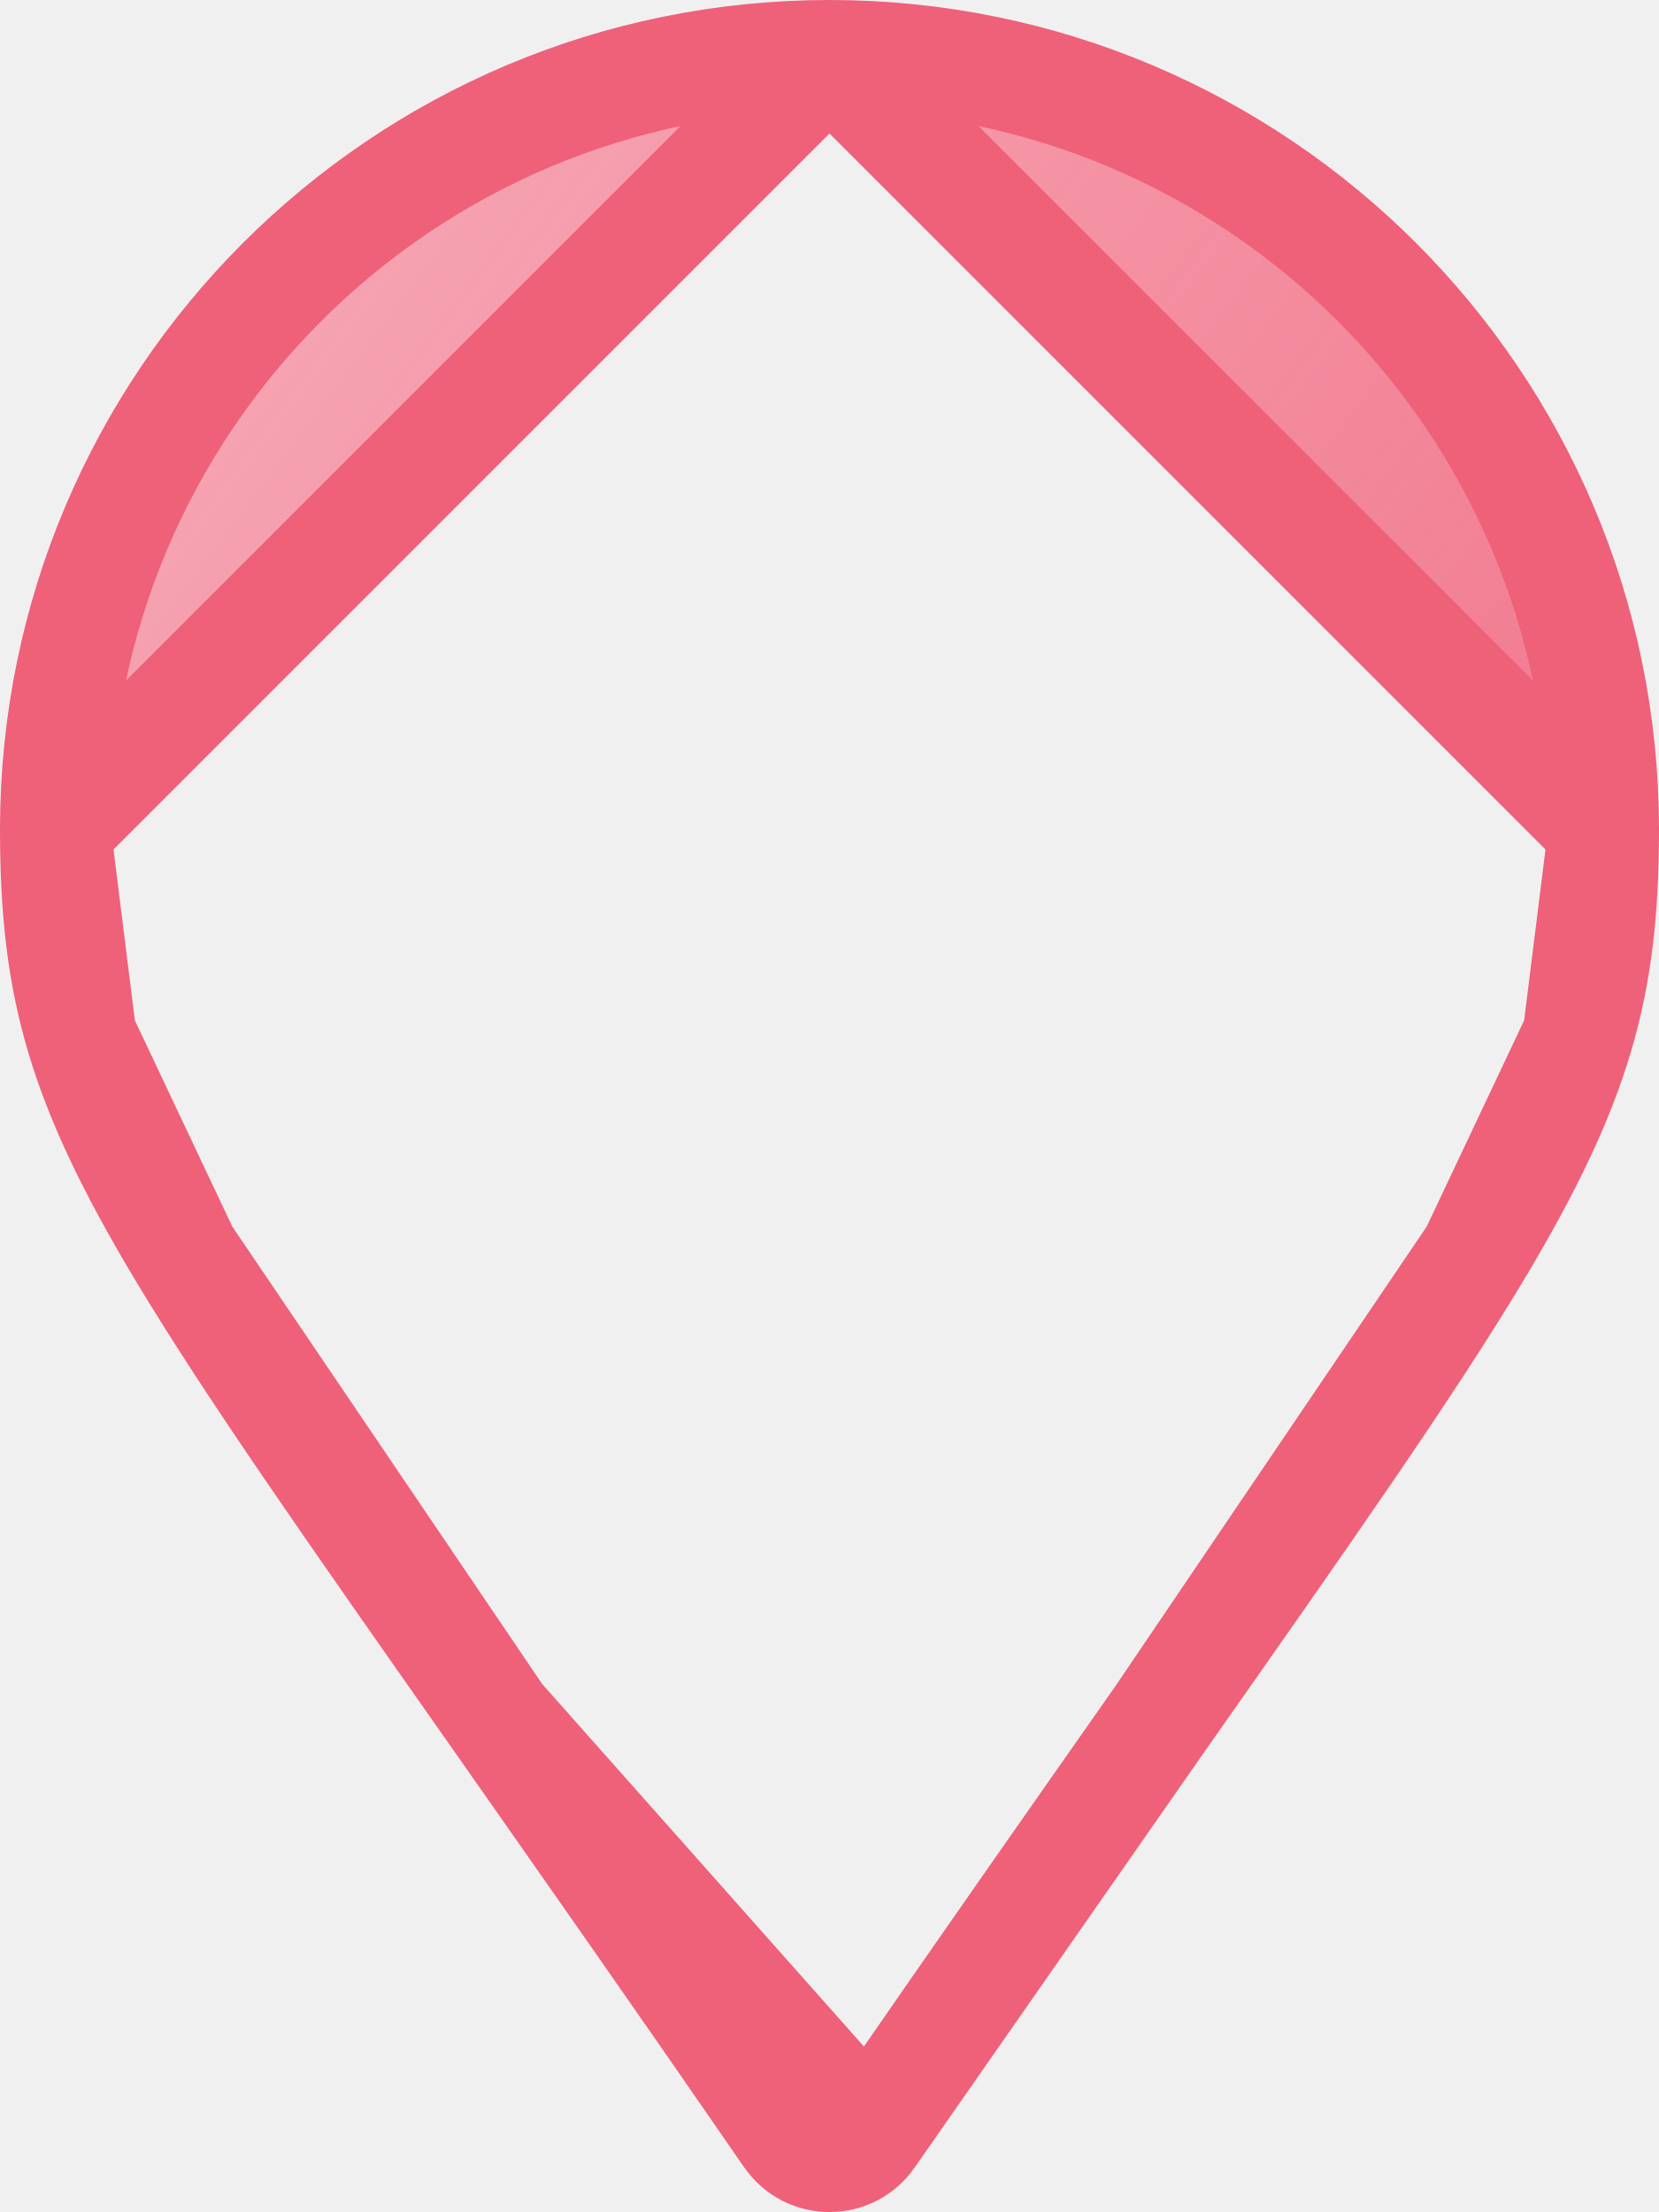
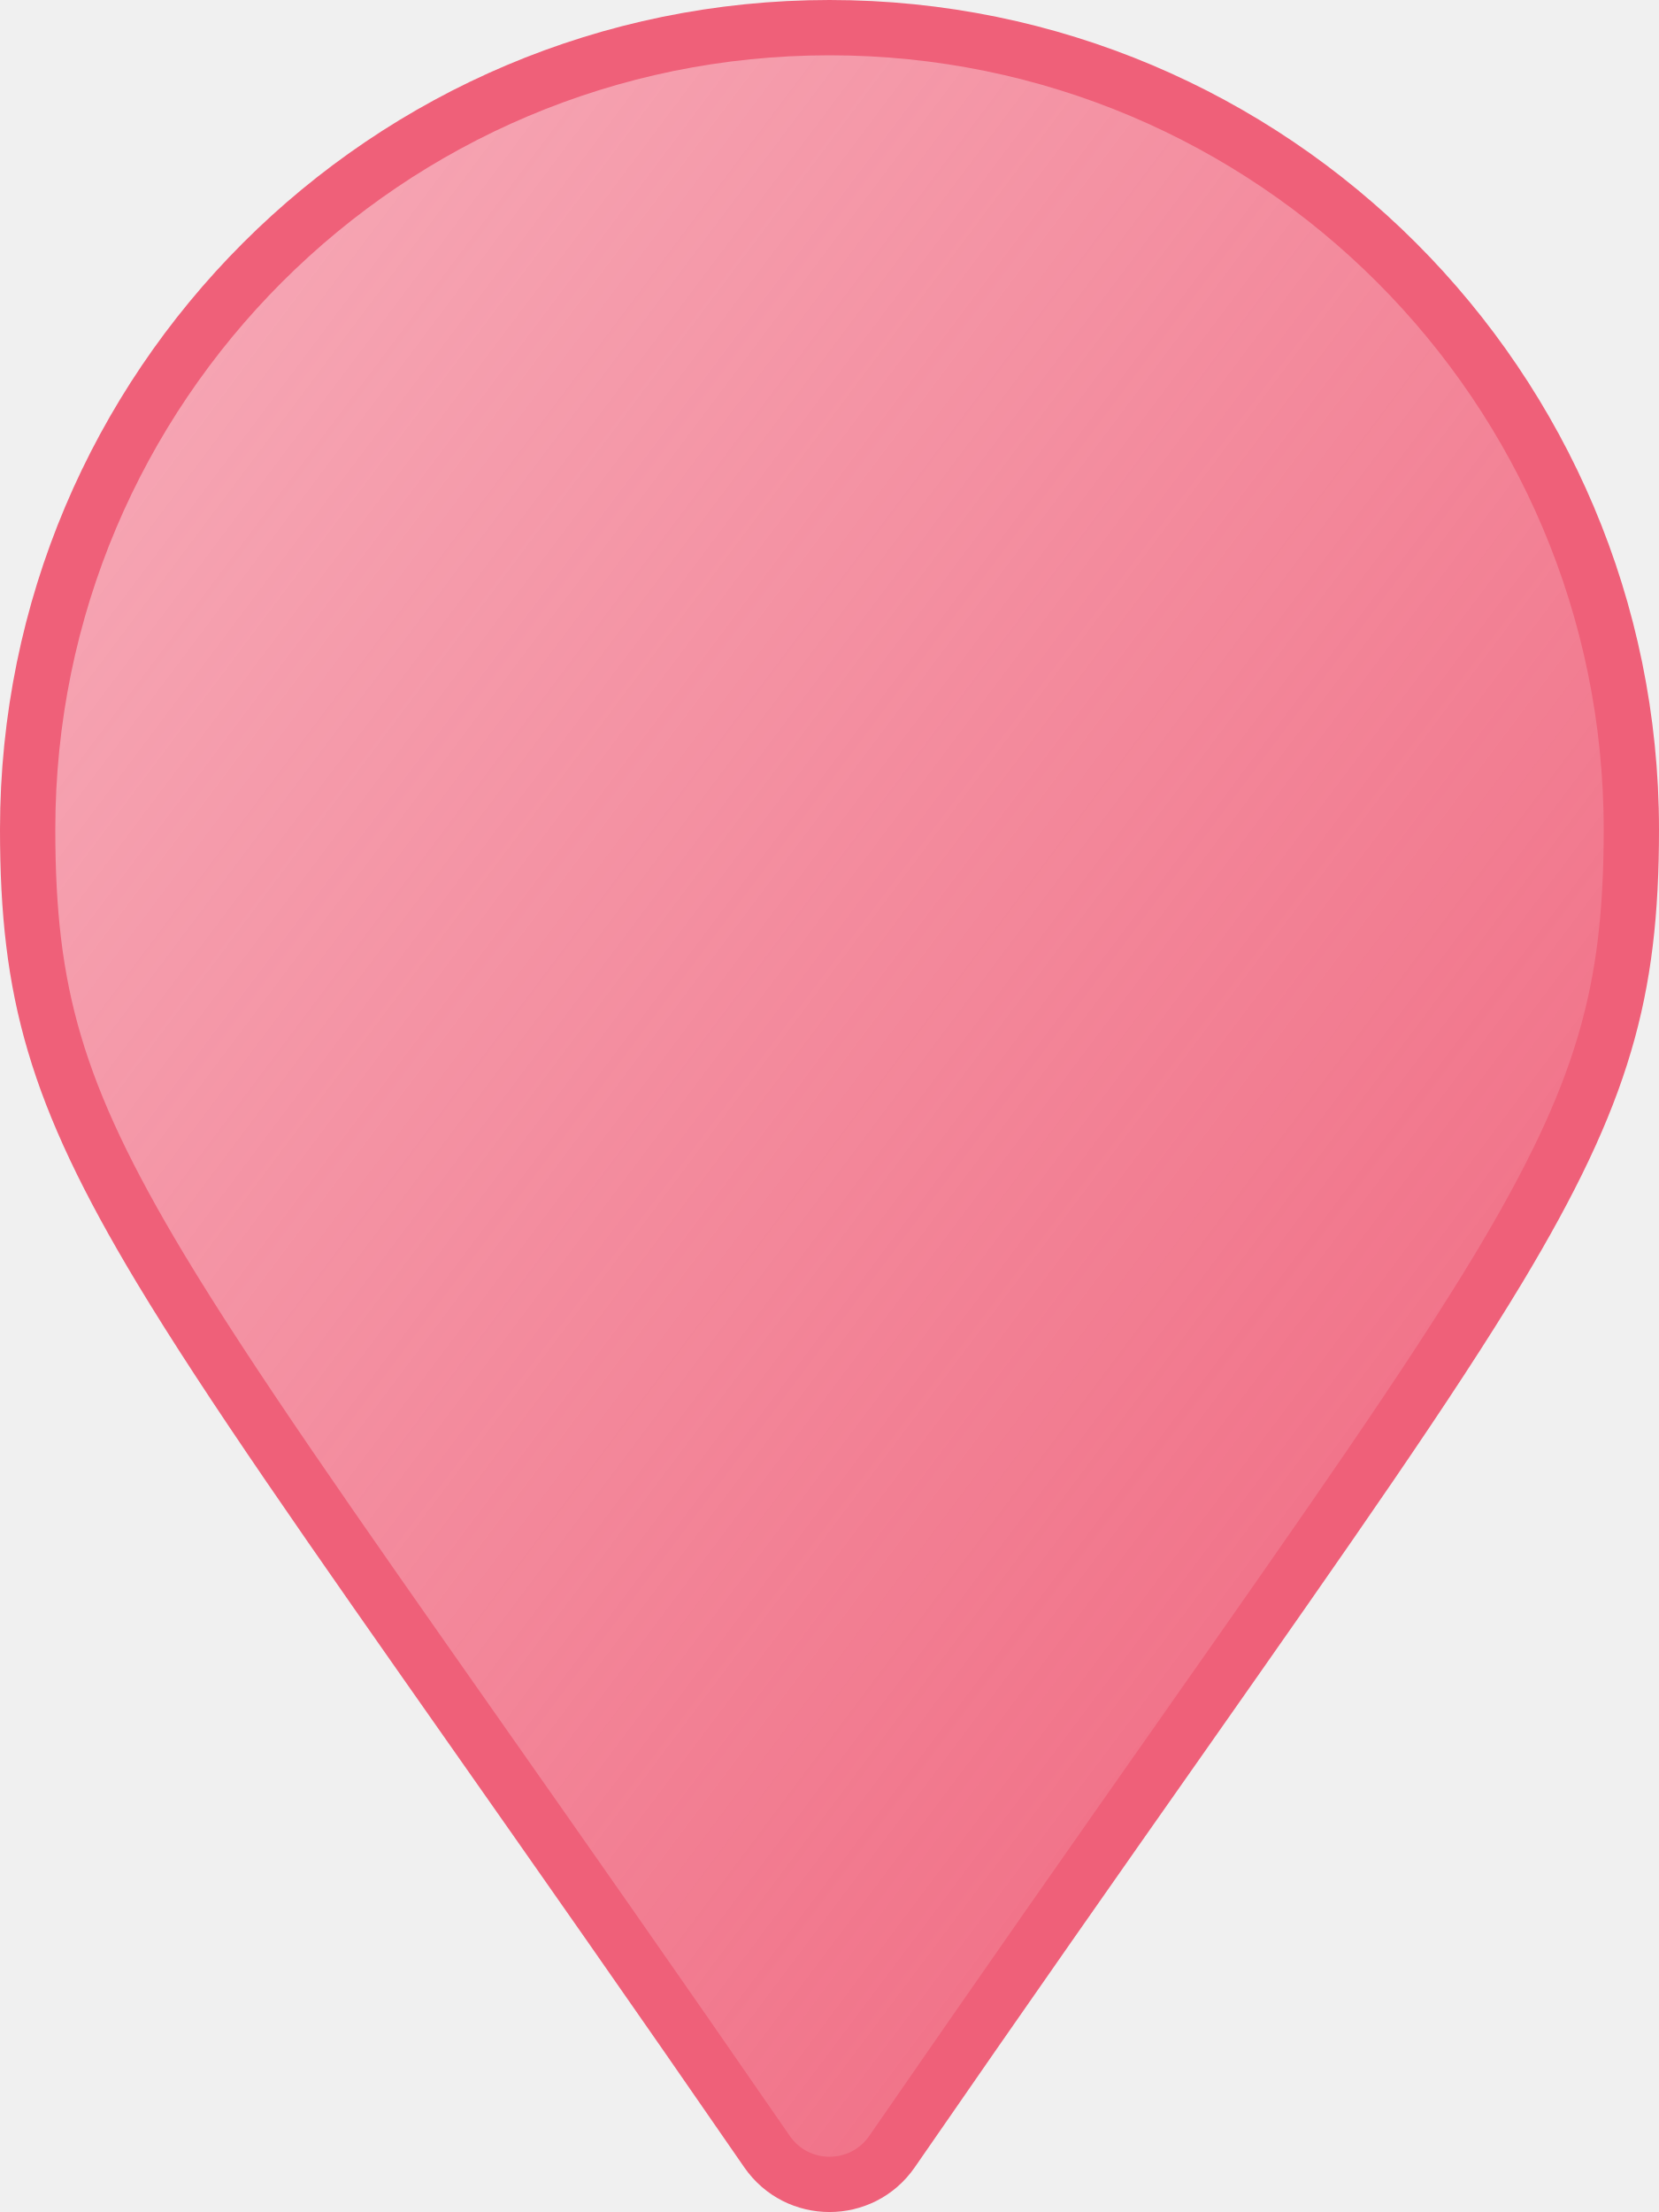
<svg xmlns="http://www.w3.org/2000/svg" width="15" height="20" viewBox="0 0 15 20" fill="none">
-   <path d="M4.506 15.533C5.245 16.587 6.116 17.827 7.14 19.312C7.314 19.563 7.686 19.563 7.86 19.312L4.506 15.533ZM4.506 15.533C3.185 13.652 2.282 12.365 1.665 11.339M4.506 15.533L1.665 11.339M1.665 11.339C1.19 10.549 0.904 9.944 0.733 9.367M1.665 11.339L0.733 9.367M0.733 9.367C0.563 8.794 0.5 8.225 0.5 7.5M0.733 9.367L0.5 7.5M0.5 7.5C0.5 3.634 3.634 0.5 7.5 0.5M0.5 7.5L7.5 0.5M7.5 0.5C11.366 0.5 14.5 3.634 14.5 7.5M7.5 0.5L14.5 7.5M14.5 7.5C14.5 8.225 14.437 8.794 14.267 9.367M14.5 7.5L14.267 9.367M14.267 9.367C14.096 9.944 13.81 10.549 13.335 11.339M14.267 9.367L13.335 11.339M13.335 11.339C12.718 12.365 11.815 13.652 10.494 15.533M13.335 11.339L10.494 15.533M10.494 15.533C9.755 16.587 8.884 17.827 7.86 19.312L10.494 15.533Z" fill="white" />
-   <path d="M4.506 15.533C5.245 16.587 6.116 17.827 7.14 19.312C7.314 19.563 7.686 19.563 7.86 19.312L4.506 15.533ZM4.506 15.533C3.185 13.652 2.282 12.365 1.665 11.339M4.506 15.533L1.665 11.339M1.665 11.339C1.19 10.549 0.904 9.944 0.733 9.367M1.665 11.339L0.733 9.367M0.733 9.367C0.563 8.794 0.5 8.225 0.5 7.5M0.733 9.367L0.5 7.5M0.5 7.5C0.5 3.634 3.634 0.5 7.5 0.5M0.5 7.5L7.5 0.5M7.5 0.5C11.366 0.5 14.5 3.634 14.5 7.5M7.5 0.5L14.5 7.5M14.5 7.5C14.5 8.225 14.437 8.794 14.267 9.367M14.5 7.5L14.267 9.367M14.267 9.367C14.096 9.944 13.81 10.549 13.335 11.339M14.267 9.367L13.335 11.339M13.335 11.339C12.718 12.365 11.815 13.652 10.494 15.533M13.335 11.339L10.494 15.533M10.494 15.533C9.755 16.587 8.884 17.827 7.86 19.312L10.494 15.533Z" fill="url(#paint0_linear_2422_29257)" />
-   <path d="M4.506 15.533C5.245 16.587 6.116 17.827 7.14 19.312C7.314 19.563 7.686 19.563 7.86 19.312L4.506 15.533ZM4.506 15.533C3.185 13.652 2.282 12.365 1.665 11.339M4.506 15.533L1.665 11.339M1.665 11.339C1.19 10.549 0.904 9.944 0.733 9.367M1.665 11.339L0.733 9.367M0.733 9.367C0.563 8.794 0.5 8.225 0.5 7.5M0.733 9.367L0.5 7.5M0.5 7.5C0.5 3.634 3.634 0.5 7.5 0.5M0.5 7.5L7.5 0.5M7.5 0.5C11.366 0.5 14.5 3.634 14.5 7.5M7.5 0.5L14.5 7.5M14.5 7.5C14.5 8.225 14.437 8.794 14.267 9.367M14.5 7.5L14.267 9.367M14.267 9.367C14.096 9.944 13.81 10.549 13.335 11.339M14.267 9.367L13.335 11.339M13.335 11.339C12.718 12.365 11.815 13.652 10.494 15.533M13.335 11.339L10.494 15.533M10.494 15.533C9.755 16.587 8.884 17.827 7.86 19.312L10.494 15.533Z" stroke="#EF6079" />
+   <path d="M6.935 19.454C5.917 17.978 5.049 16.742 4.31 15.689C2.983 13.799 2.072 12.501 1.45 11.468C0.97 10.669 0.672 10.043 0.493 9.438C0.314 8.835 0.25 8.24 0.25 7.5C0.25 3.496 3.496 0.25 7.5 0.25C11.504 0.25 14.75 3.496 14.75 7.5C14.75 8.24 14.686 8.835 14.507 9.438C14.328 10.043 14.03 10.669 13.55 11.468C12.928 12.501 12.017 13.799 10.691 15.689C9.951 16.742 9.084 17.978 8.065 19.454C7.792 19.849 7.208 19.849 6.935 19.454Z" fill="white" />
+   <path d="M6.935 19.454C5.917 17.978 5.049 16.742 4.31 15.689C2.983 13.799 2.072 12.501 1.45 11.468C0.97 10.669 0.672 10.043 0.493 9.438C0.314 8.835 0.25 8.24 0.25 7.5C0.25 3.496 3.496 0.25 7.5 0.25C11.504 0.25 14.75 3.496 14.75 7.5C14.75 8.24 14.686 8.835 14.507 9.438C14.328 10.043 14.03 10.669 13.55 11.468C12.928 12.501 12.017 13.799 10.691 15.689C9.951 16.742 9.084 17.978 8.065 19.454C7.792 19.849 7.208 19.849 6.935 19.454Z" fill="url(#paint0_linear_2089_615)" />
+   <path d="M6.935 19.454C5.917 17.978 5.049 16.742 4.31 15.689C2.983 13.799 2.072 12.501 1.45 11.468C0.97 10.669 0.672 10.043 0.493 9.438C0.314 8.835 0.25 8.24 0.25 7.5C0.25 3.496 3.496 0.25 7.5 0.25C11.504 0.25 14.75 3.496 14.75 7.5C14.75 8.24 14.686 8.835 14.507 9.438C14.328 10.043 14.03 10.669 13.55 11.468C12.928 12.501 12.017 13.799 10.691 15.689C9.951 16.742 9.084 17.978 8.065 19.454C7.792 19.849 7.208 19.849 6.935 19.454Z" stroke="#EF6079" stroke-width="0.5" />
  <defs>
-     <linearGradient id="paint0_linear_2422_29257" x1="0" y1="0" x2="19.2" y2="14.4" gradientUnits="userSpaceOnUse">
+     <linearGradient id="paint0_linear_2089_615" x1="0" y1="0" x2="19.2" y2="14.4" gradientUnits="userSpaceOnUse">
      <stop stop-color="#EF6079" stop-opacity="0.5" />
      <stop offset="1" stop-color="#EF6079" />
    </linearGradient>
  </defs>
</svg>
